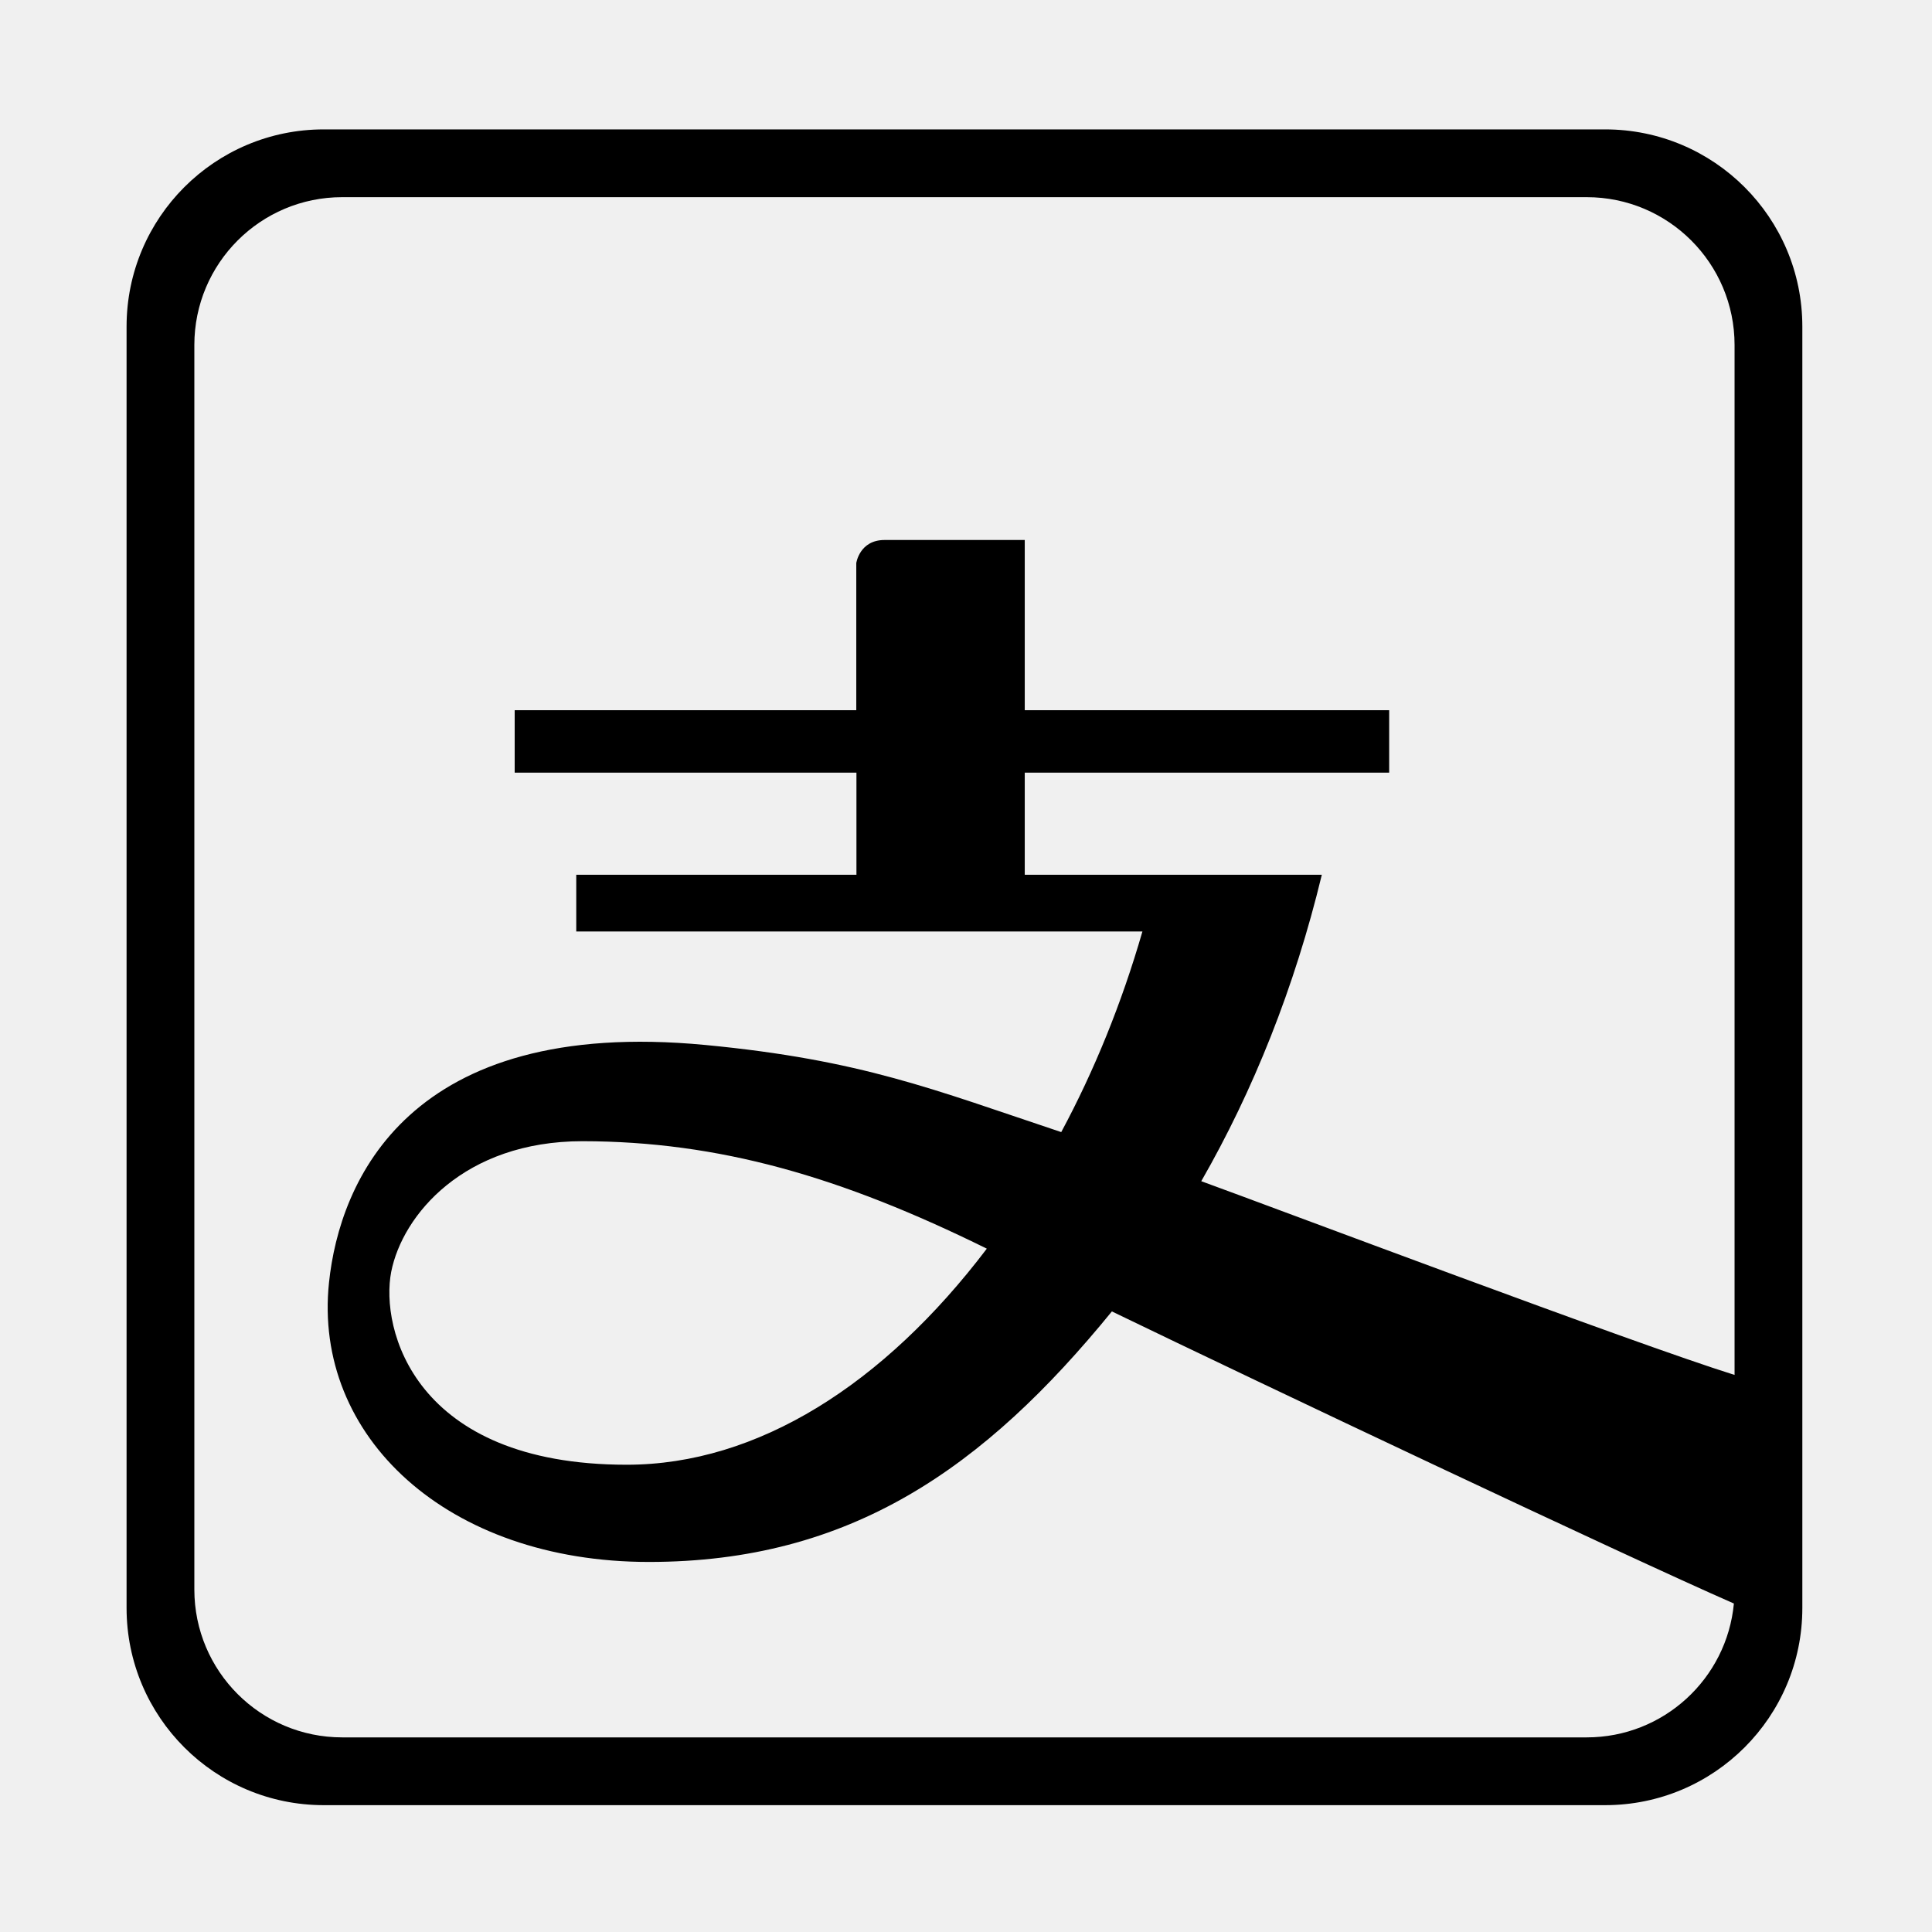
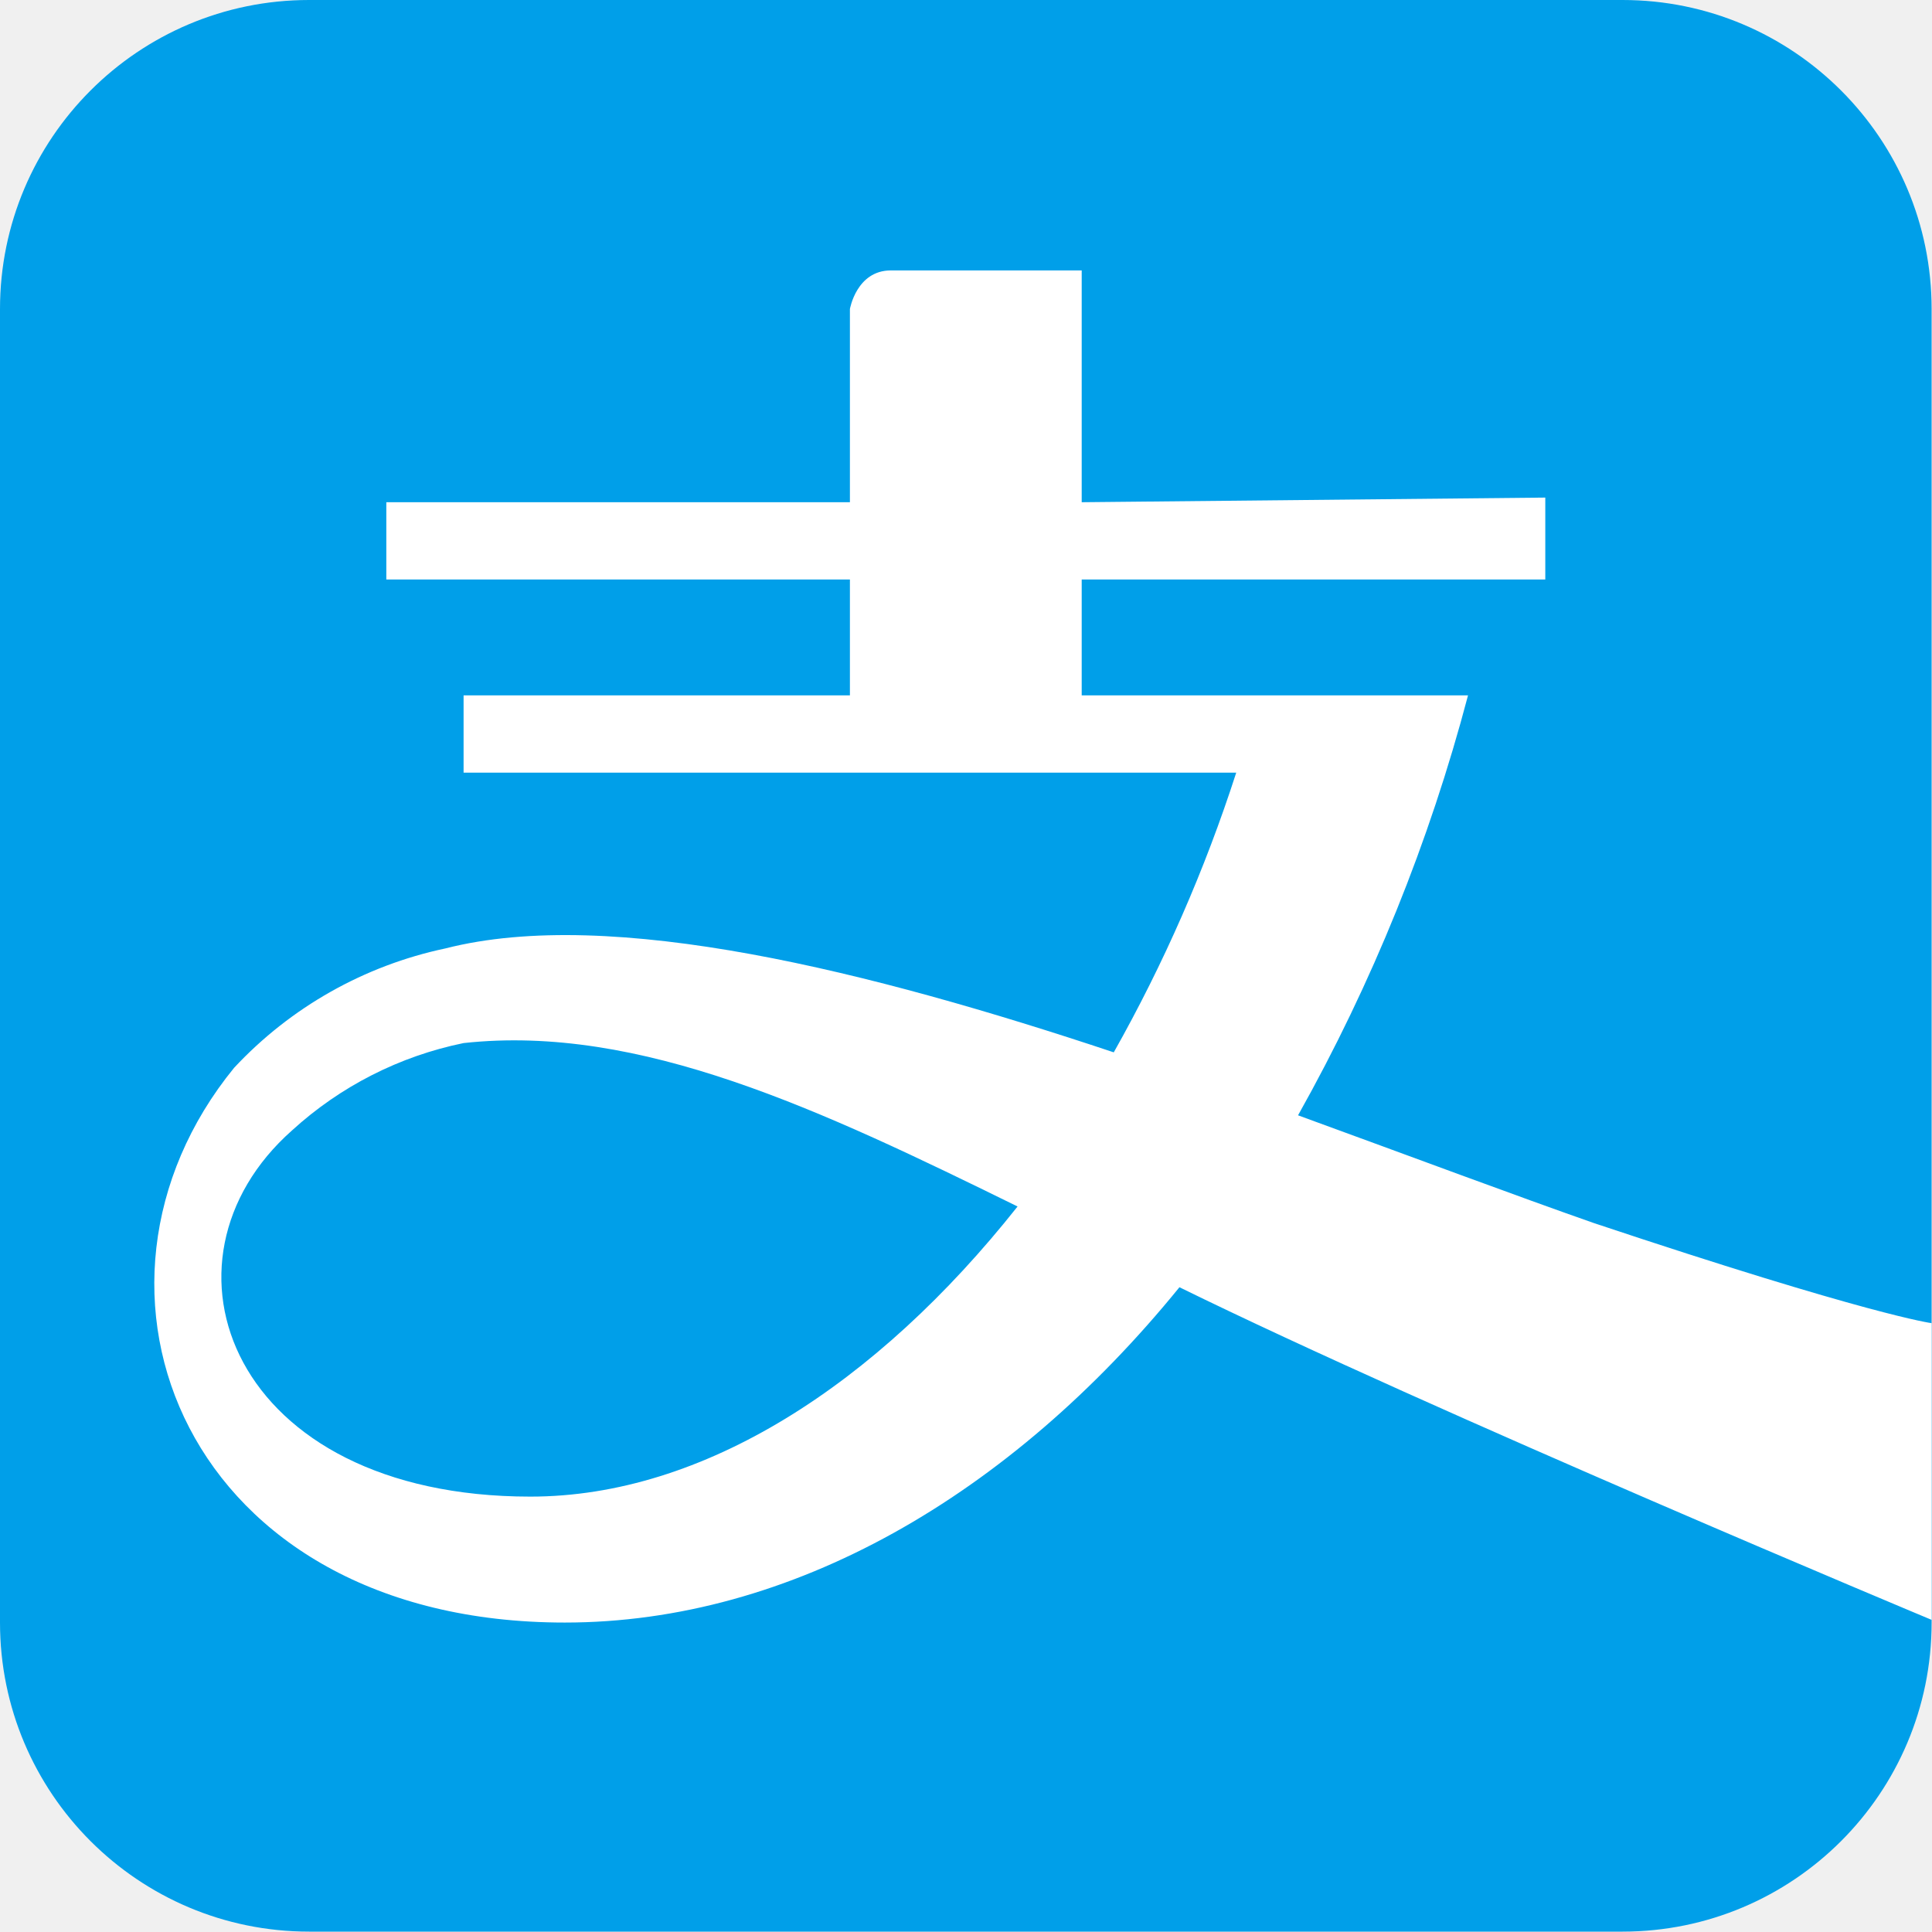
- <svg xmlns="http://www.w3.org/2000/svg" t="1638363721242" class="icon" viewBox="0 0 1024 1024" version="1.1" p-id="5155" width="200" height="200">
+ <svg xmlns="http://www.w3.org/2000/svg" t="1552226538076" class="icon" style="" viewBox="0 0 1024 1024" version="1.1" p-id="1815" width="200" height="200">
  <defs>
    <style type="text/css" />
  </defs>
-   <path d="M850.782 68.582 171.58 68.582c-57.711 0-104.493 46.781-104.493 104.493l0 679.202c0 57.708 46.781 104.493 104.493 104.493l679.202 0c57.708 0 104.493-46.784 104.493-104.493L955.275 173.075C955.275 115.363 908.49 68.582 850.782 68.582zM840.986 920.85 181.376 920.85c-43.284 0-78.37-35.086-78.37-78.37L103.006 182.871c0-43.284 35.086-78.37 78.37-78.37l659.61 0c43.284 0 78.37 35.086 78.37 78.37l0 545.873c-53.17-16.594-245.429-89.183-282.663-102.684 27.518-47.912 49.503-102.713 63.902-162.431L543.14 463.629l0-54.114 193.152 0 0-33.088L543.14 376.427l0-90.219-74.299 0c-13.292 0-14.995 12.234-14.995 12.234l0 77.985L272.794 376.427l0 33.088L453.932 409.515l0 54.114L305.427 463.629l0 30.073 300.079 0c-10.99 38.087-25.561 73.848-43.027 106.334-67.738-22.578-105.736-38.257-188.721-46.186-157.455-14.998-193.753 72.383-199.377 125.892-8.605 81.604 62.711 148.124 169.558 148.124 106.838 0 177.732-49.803 245.38-132.784 79.122 38.293 270.816 129.016 329.678 154.817C915.256 889.702 881.766 920.85 840.986 920.85zM523.033 661.818c-54.446 71.781-121.412 114.521-190.858 114.521-112.894 0-130.697-72.21-124.819-102.28 5.964-30.076 38.597-69.198 101.389-69.198C380.996 604.951 445.499 623.561 523.033 661.818z" p-id="5156" />
+   <path d="M1023.795 853.64V859.988a163.807 163.807 0 0 1-163.807 163.807H163.807a163.807 163.807 0 0 1-163.807-163.807V163.807a163.807 163.807 0 0 1 163.807-163.807h696.181a163.807 163.807 0 0 1 163.807 163.807v689.833z" fill="#009FE9" p-id="1816" />
+   <path d="M844.836 648.267c-40.952-14.333-95.622-34.809-156.845-57.128A949.058 949.058 0 0 0 778.084 368.566H573.325v-61.428h245.711v-43.409L573.325 266.187V143.331h-101.151C453.951 143.331 450.47 163.807 450.47 163.807v102.38H204.759v40.952h245.711v61.428H245.711v40.952h409.518a805.522 805.522 0 0 1-64.909 148.246c-128.384-42.795-266.187-77.604-354.233-55.08a213.564 213.564 0 0 0-112.003 63.271C28.666 682.871 97.875 859.988 299.358 859.988c119.989 0 236.087-67.366 325.772-177.731C759.451 748.19 1023.795 858.555 1023.795 858.555v-157.255s-32.352-4.095-178.959-53.033z m-563.702 144.969c-158.893 0-204.759-124.698-126.336-194.112A191.859 191.859 0 0 1 245.711 552.849c93.575-10.238 189.812 35.628 293.624 86.613-74.942 94.599-166.674 153.774-258.201 153.774z" fill="#FFFFFF" p-id="1817" />
</svg>
